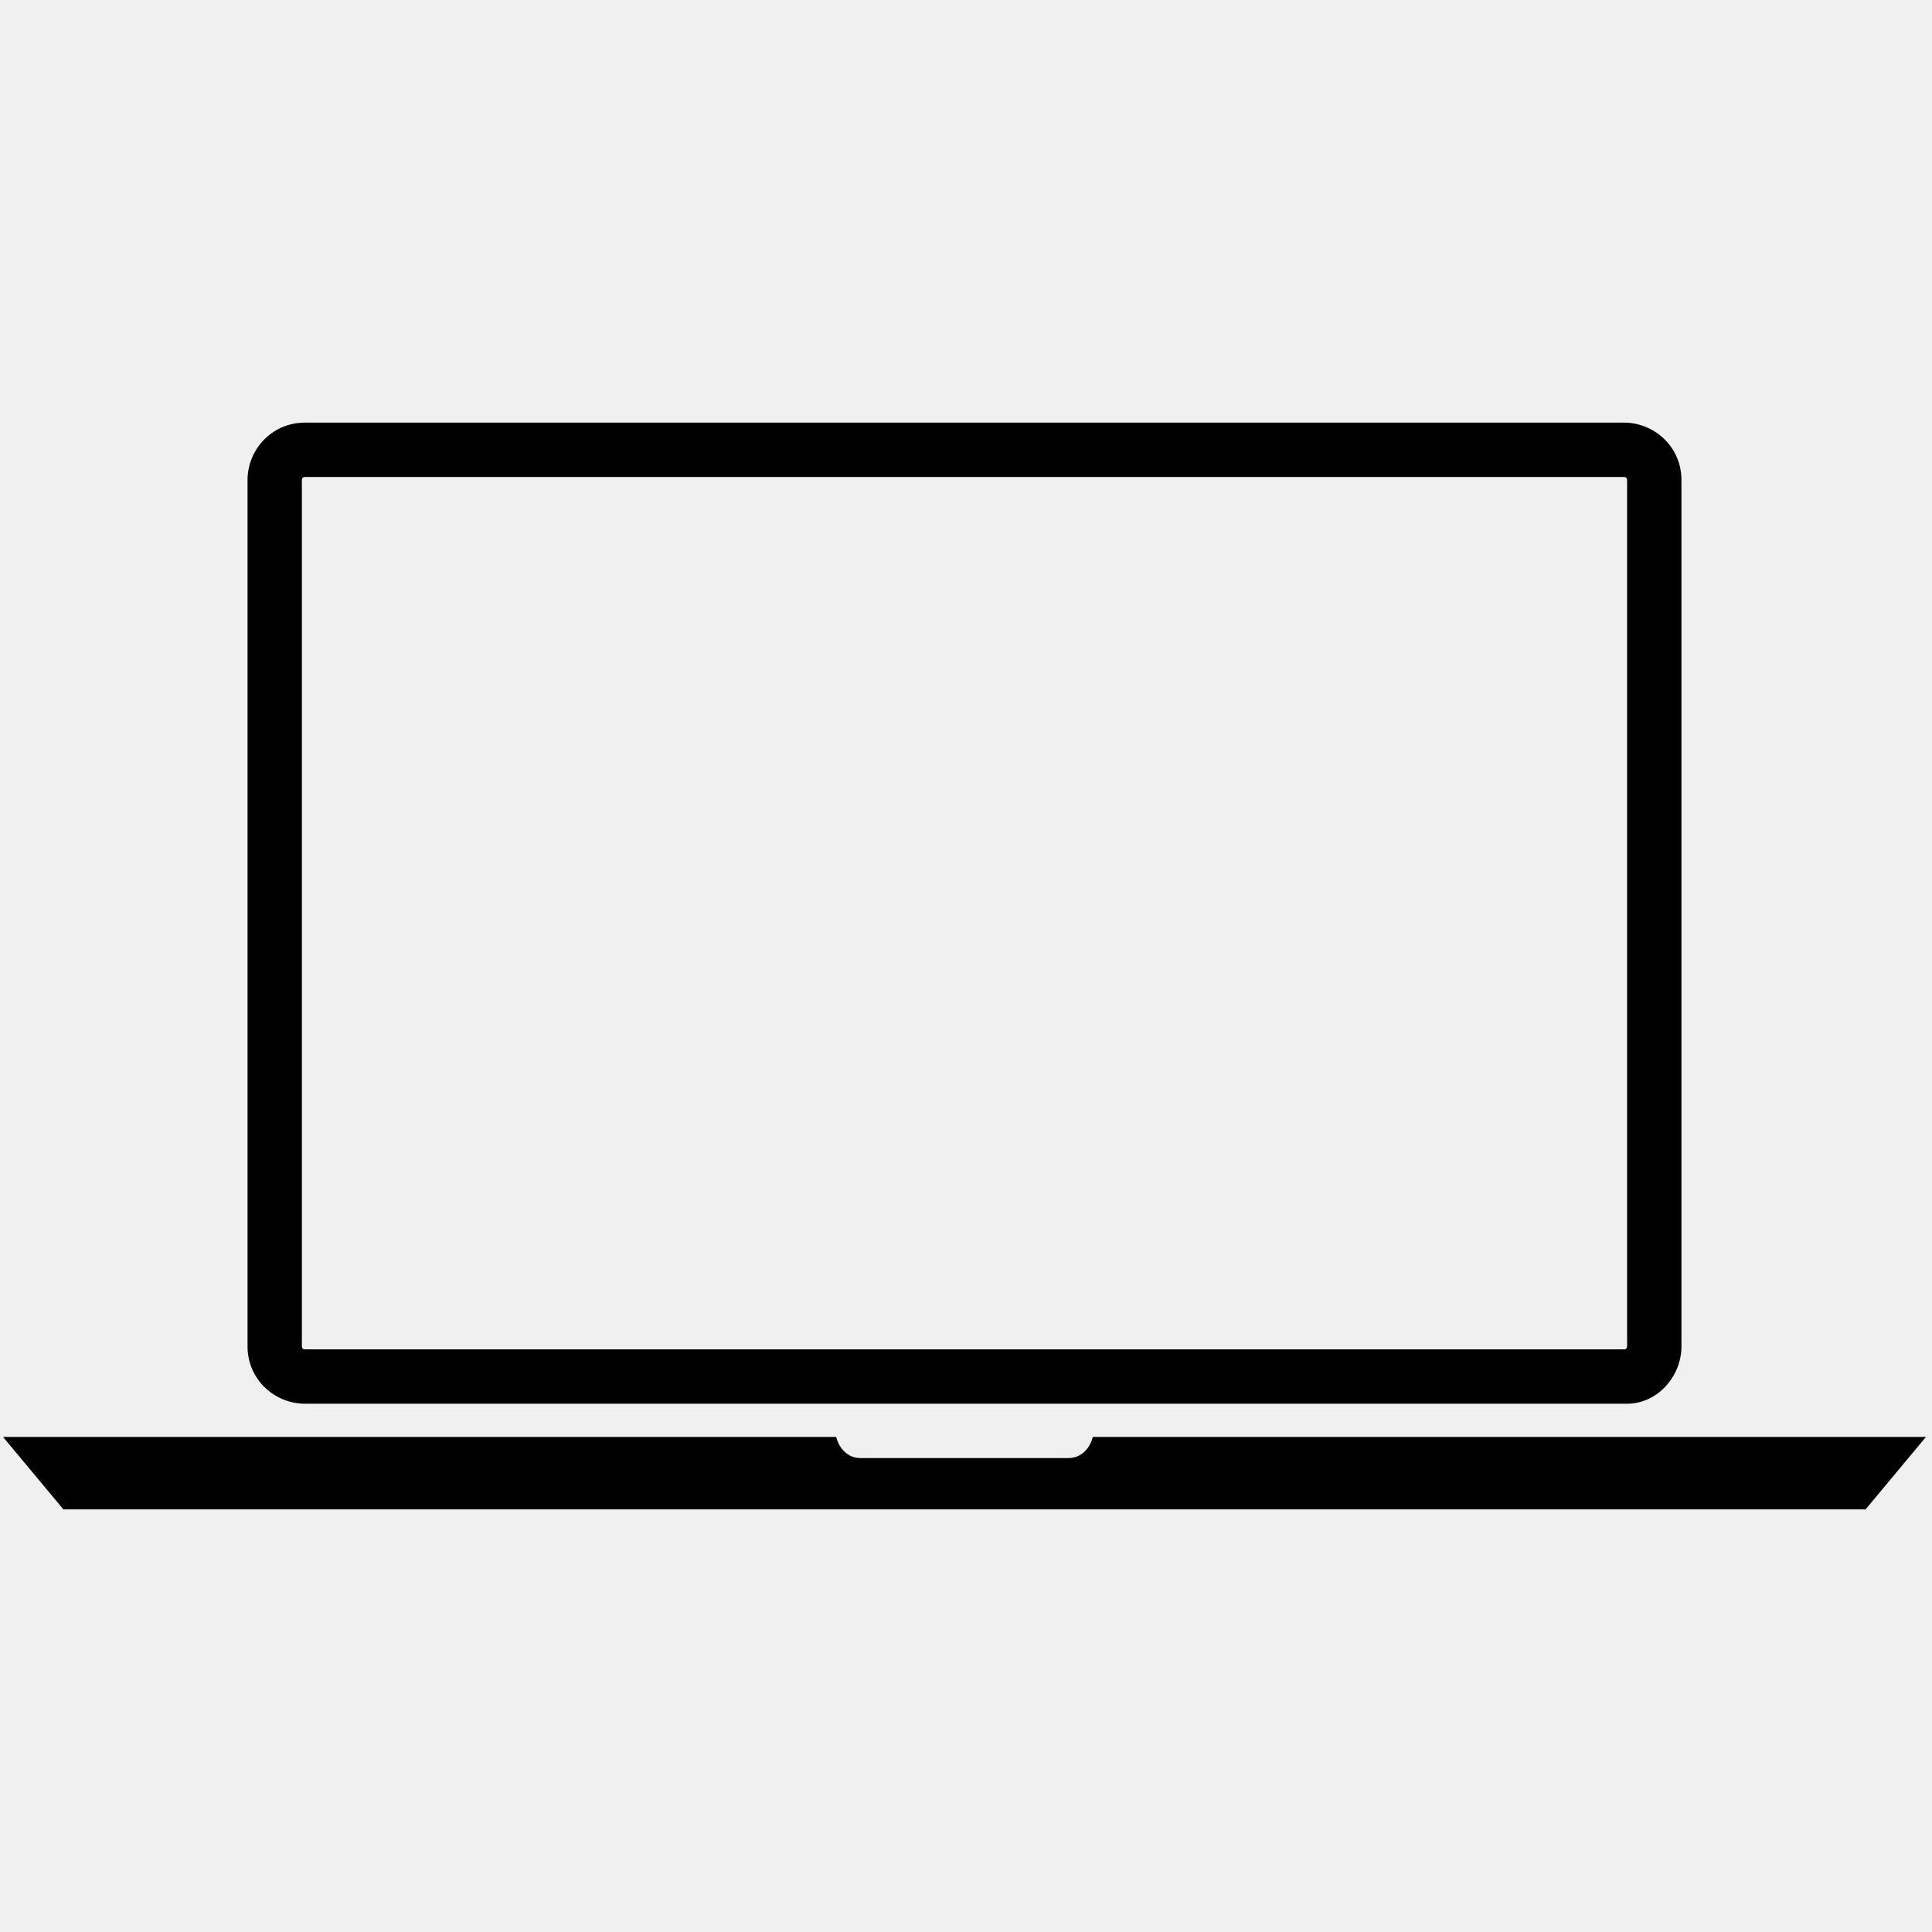
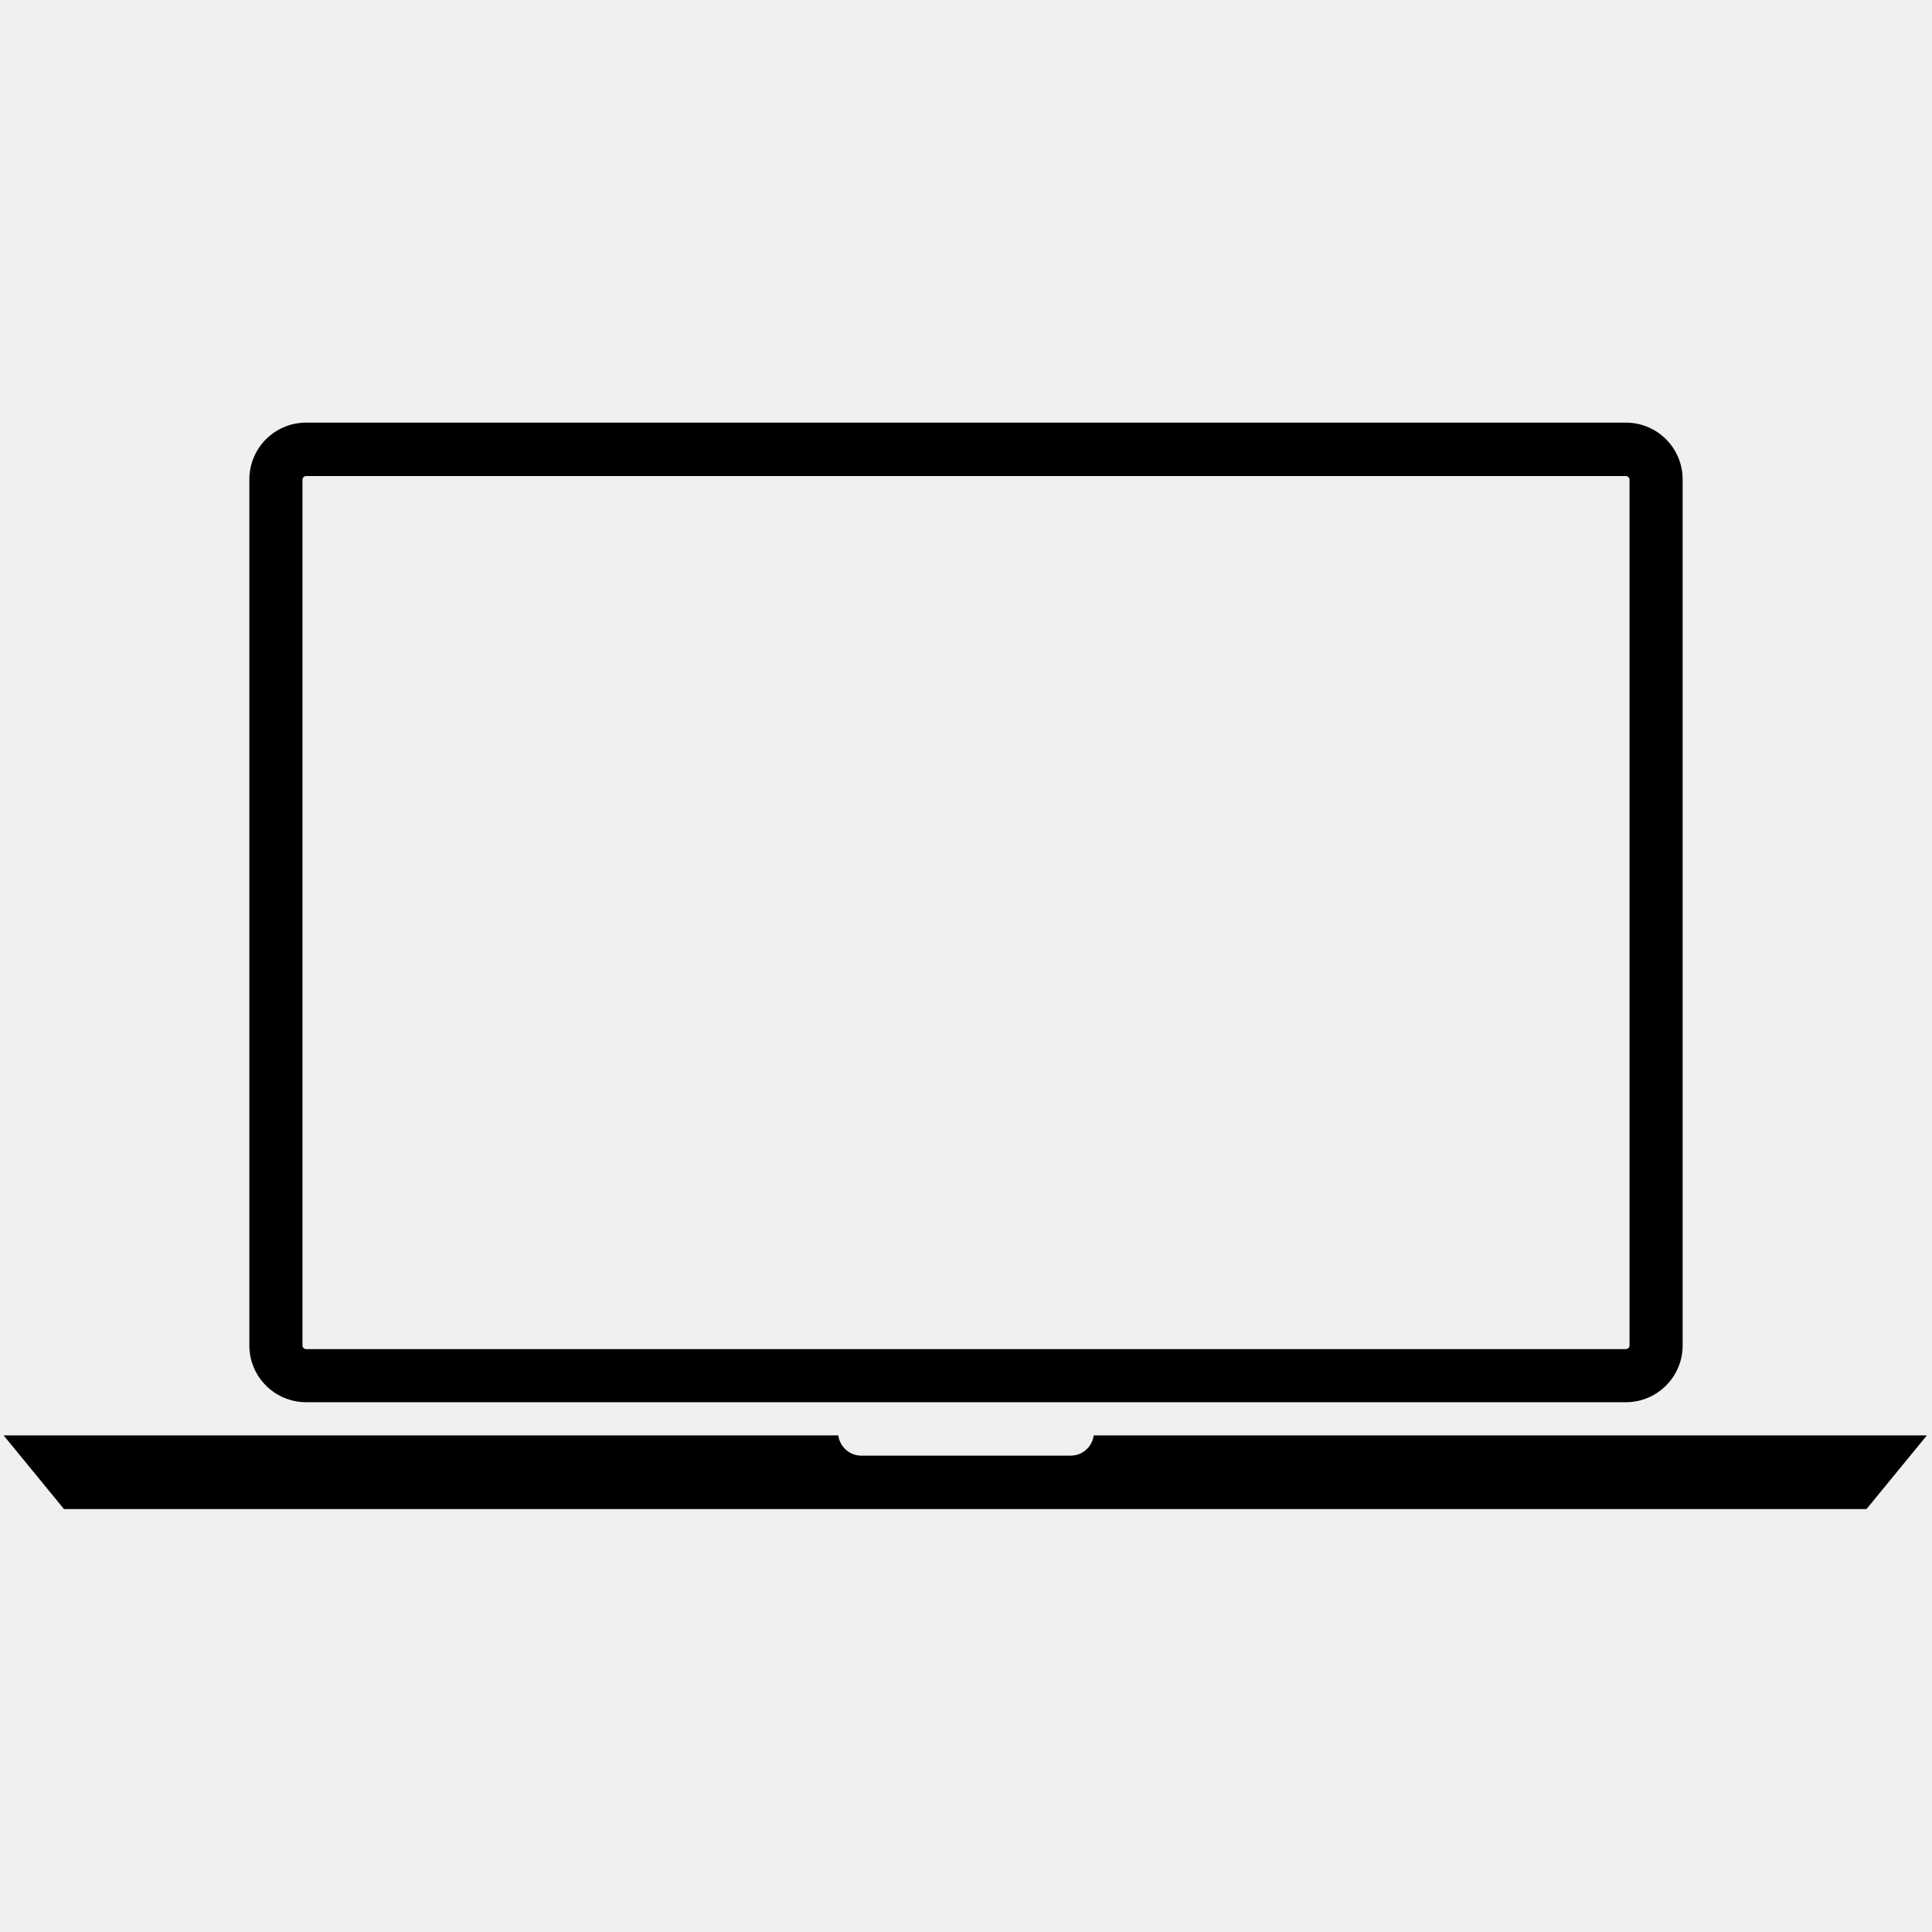
- <svg xmlns="http://www.w3.org/2000/svg" version="1.1" id="icons" x="0px" y="0px" viewBox="0 0 64 64" style="enable-background:new 0 0 64 64;" xml:space="preserve">
-   <style type="text/css">
- 	.st0{stroke:#FFFFFF;stroke-width:0;stroke-linecap:round;stroke-linejoin:round;}
- 	.st1{fill:none;stroke:#000000;stroke-width:1.5;stroke-miterlimit:10;}
- </style>
-   <g id="XMLID_249_">
-     <g id="XMLID_813_">
-       <path id="XMLID_251_" d="M53.9,46.5H10.1c-1,0-1.9-0.8-1.9-1.9V15.9c0-1,0.8-1.9,1.9-1.9h43.7c1,0,1.9,0.8,1.9,1.9v28.7    C55.7,45.6,54.9,46.5,53.9,46.5z M10.1,15.8c-0.1,0-0.1,0.1-0.1,0.1v28.7c0,0.1,0.1,0.1,0.1,0.1h43.7c0.1,0,0.1-0.1,0.1-0.1V15.9    c0-0.1-0.1-0.1-0.1-0.1H10.1z" />
+ <svg xmlns="http://www.w3.org/2000/svg" id="icons" viewBox="0 0 64 64">
+   <g id="_Group_" data-name="&lt;Group&gt;">
+     <g id="_Group_2" data-name="&lt;Group&gt;">
+       <path id="_Compound_Path_" data-name="&lt;Compound Path&gt;" d="M53.86,46.45H10.14a1.88,1.88,0,0,1-1.88-1.88V15.89A1.88,1.88,0,0,1,10.14,14H53.86a1.88,1.88,0,0,1,1.88,1.88V44.57A1.88,1.88,0,0,1,53.86,46.45ZM10.14,15.77a.12.12,0,0,0-.12.12V44.57a.12.12,0,0,0,.12.12H53.86a.12.12,0,0,0,.12-.12V15.89a.12.12,0,0,0-.12-.12Z" />
    </g>
-     <path d="M36.2,47.6c-0.1,0.4-0.4,0.7-0.8,0.7h-6.9c-0.4,0-0.7-0.3-0.8-0.7H0.1l2,2.4h59.7l2-2.4H36.2z" />
+     <path d="M36.23,47.55a.77.77,0,0,1-.76.67H28.53a.77.77,0,0,1-.76-.67H.12l2,2.44H61.83l2-2.44Z" />
  </g>
</svg>
